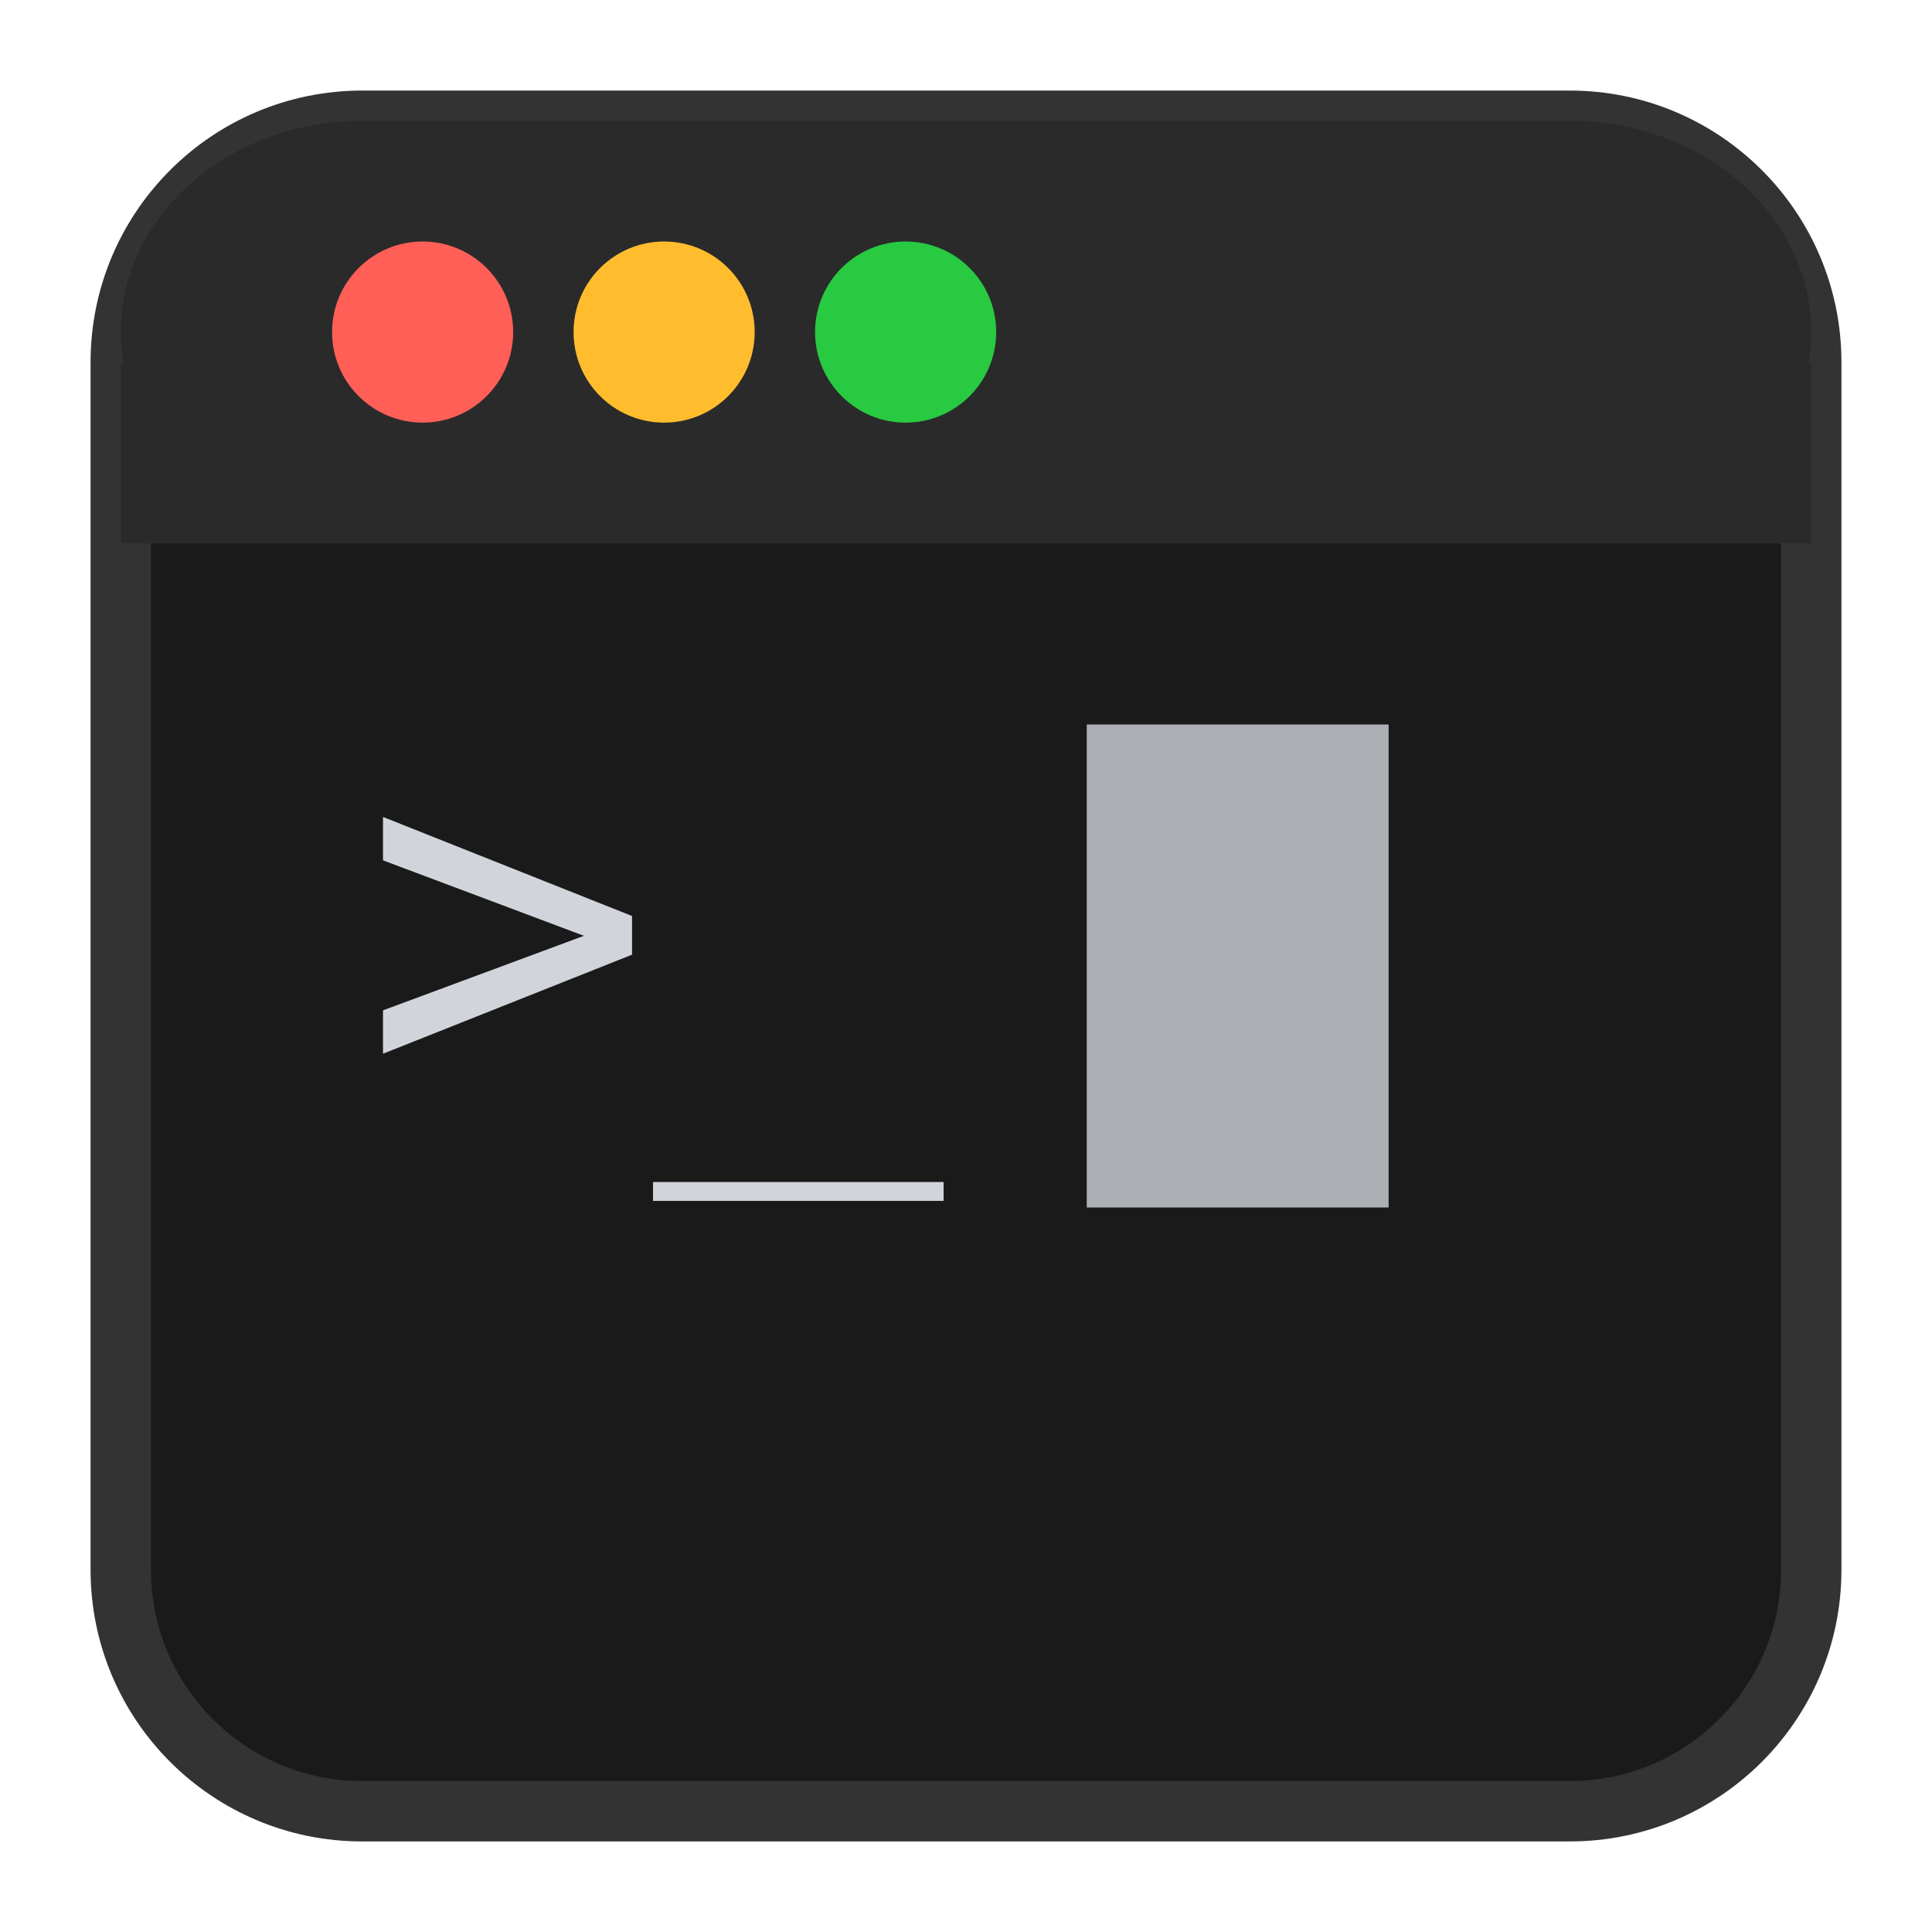
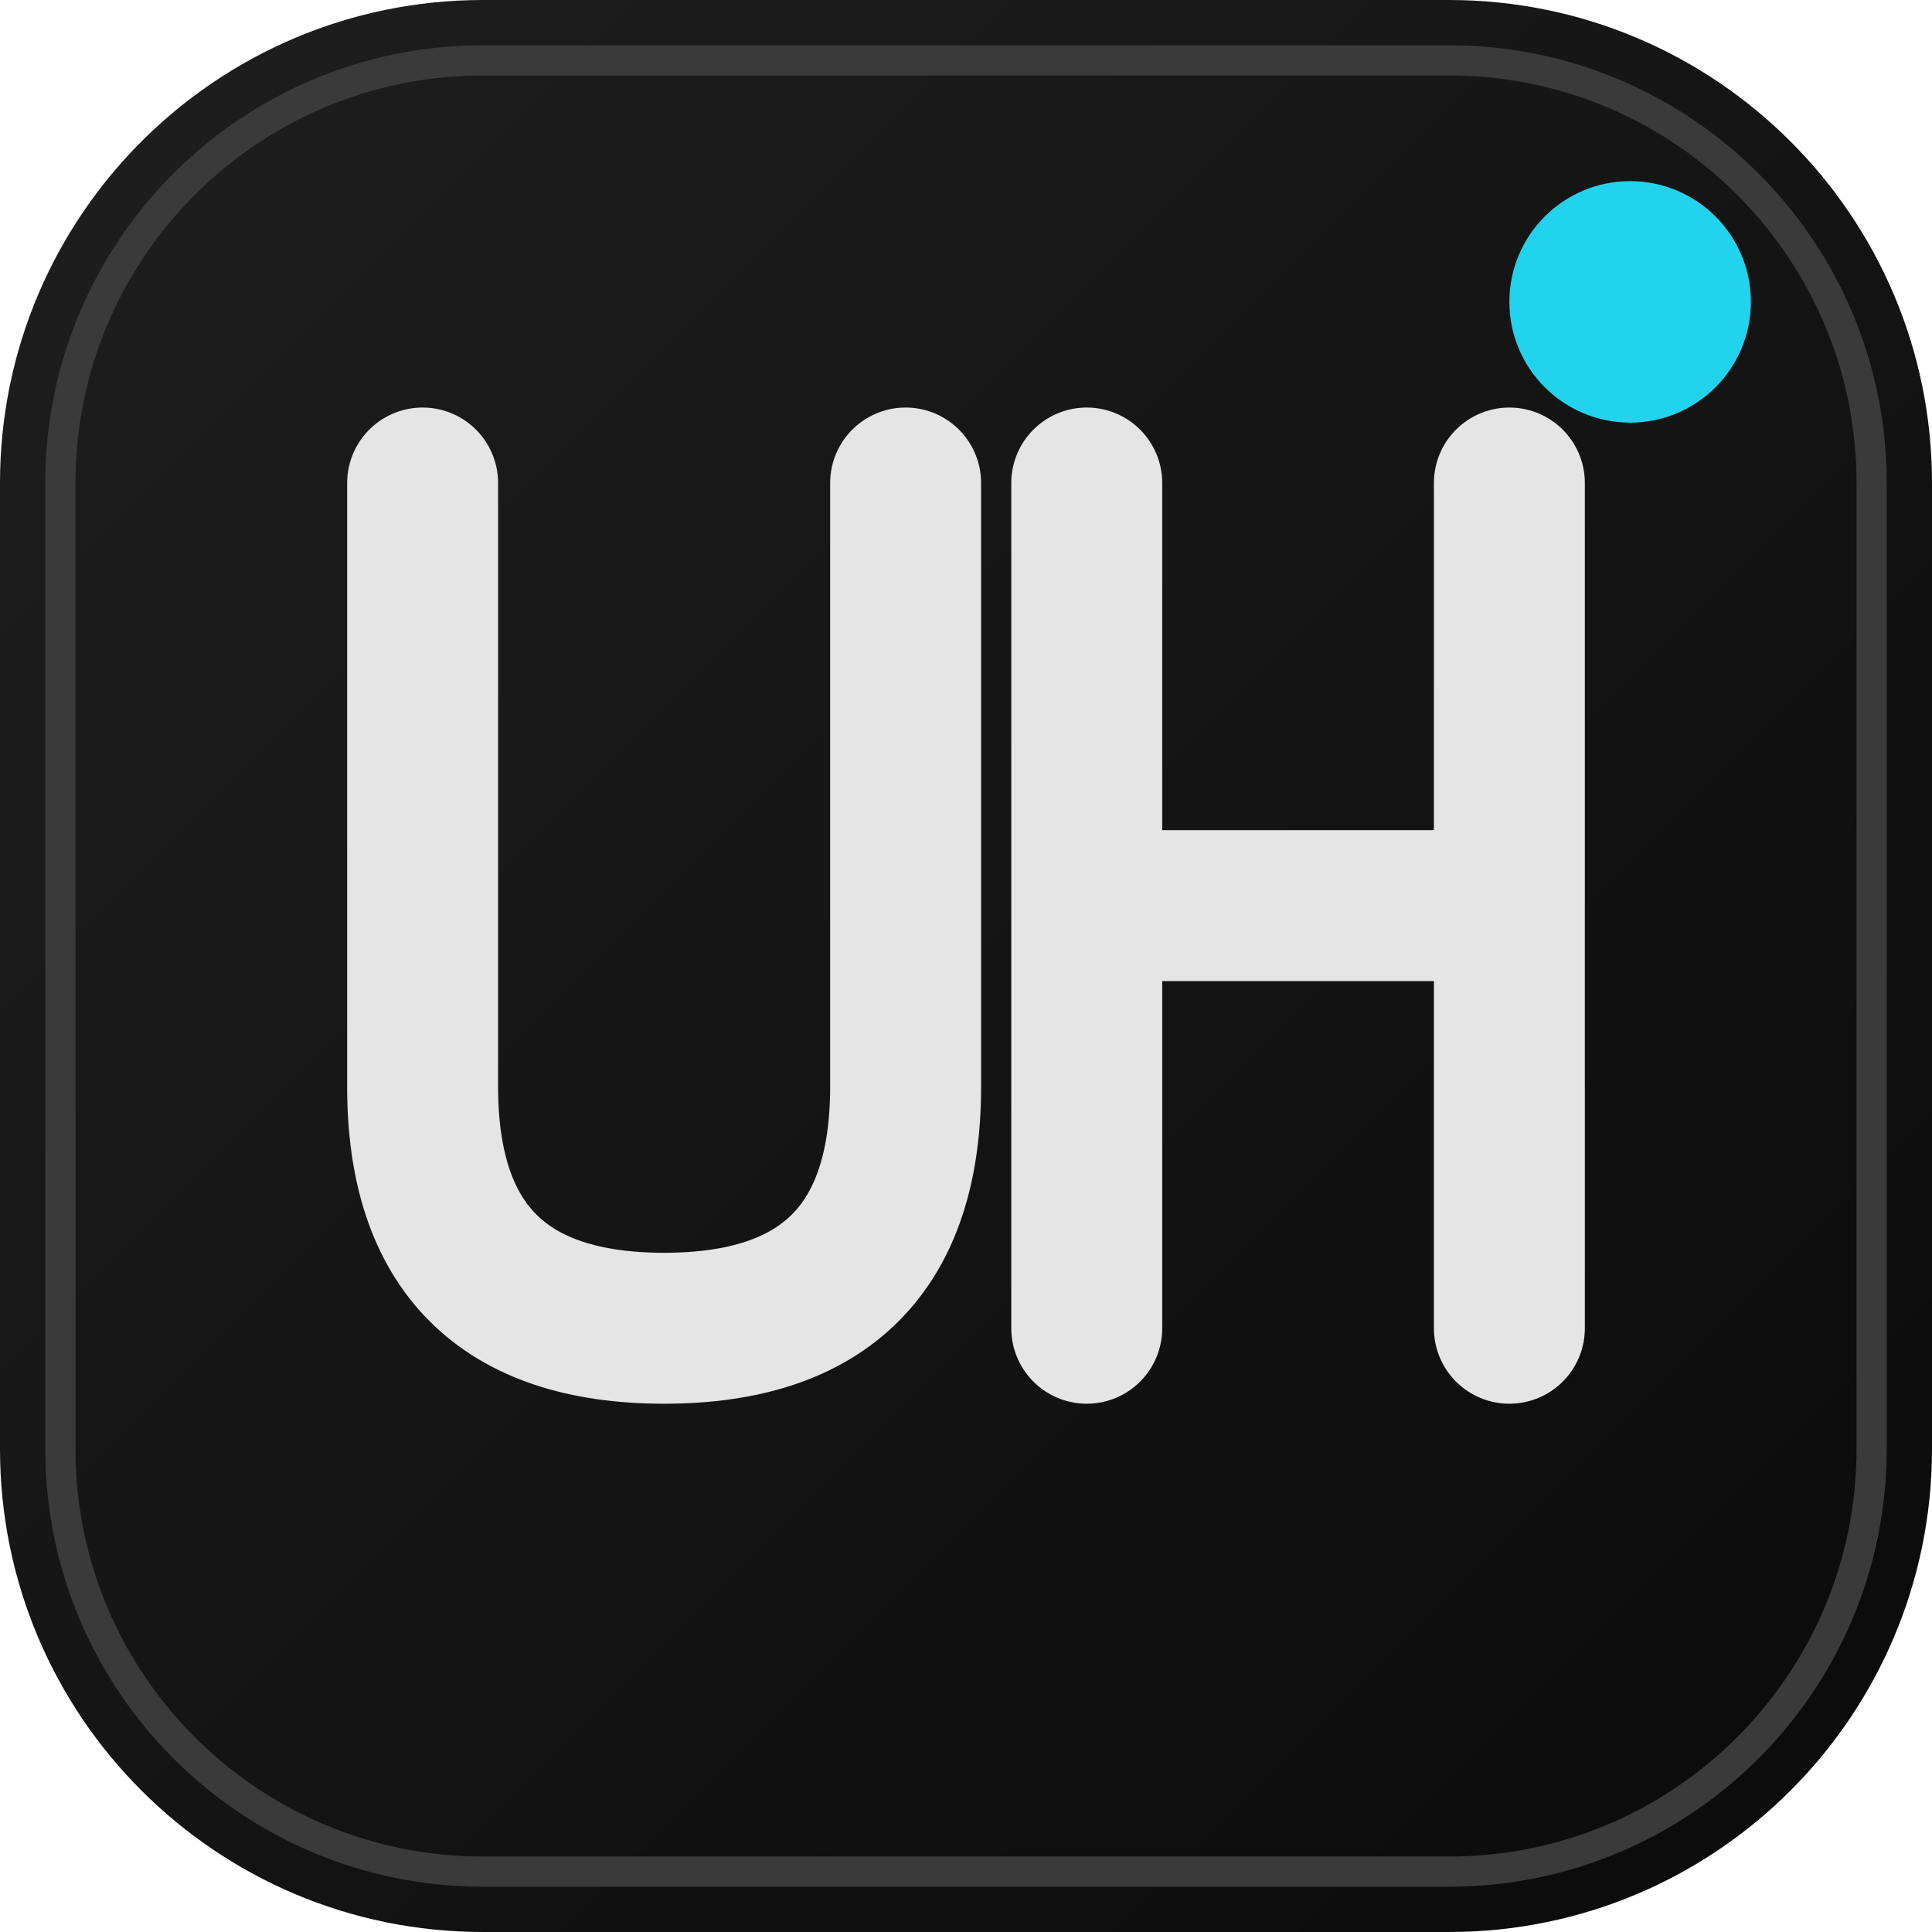
- <svg xmlns="http://www.w3.org/2000/svg" viewBox="0 0 32 32">
-   <rect x="2" y="2" width="28" height="28" rx="4" fill="#1a1a1a" stroke="#333" stroke-width="1" />
-   <rect x="2" y="2" width="28" height="7" rx="4" fill="#2a2a2a" />
-   <rect x="2" y="6" width="28" height="3" fill="#2a2a2a" />
-   <circle cx="7" cy="5.5" r="1.5" fill="#ff5f56" />
-   <circle cx="11" cy="5.5" r="1.5" fill="#ffbd2e" />
-   <circle cx="15" cy="5.5" r="1.5" fill="#27ca40" />
-   <text x="6" y="18" font-family="monospace" font-size="8" fill="#d1d5db">&gt;_</text>
-   <rect x="18" y="12" width="5" height="8" fill="#d1d5db" opacity="0.8" />
+ <svg xmlns="http://www.w3.org/2000/svg" viewBox="0 0 32 32" width="32" height="32">
+   <defs>
+     <linearGradient id="bg" x1="0%" y1="0%" x2="100%" y2="100%">
+       <stop offset="0%" stop-color="#1f1f1f" />
+       <stop offset="100%" stop-color="#0a0a0a" />
+     </linearGradient>
+   </defs>
+   <rect width="32" height="32" rx="8" fill="url(#bg)" />
+   <rect x="1" y="1" width="30" height="30" rx="7" fill="none" stroke="#3a3a3a" stroke-width="0.5" />
+   <path d="M7 8 L7 18 Q7 22 11 22 Q15 22 15 18 L15 8" fill="none" stroke="#e5e5e5" stroke-width="2.5" stroke-linecap="round" stroke-linejoin="round" />
+   <path d="M18 8 L18 22 M18 15 L25 15 M25 8 L25 22" fill="none" stroke="#e5e5e5" stroke-width="2.5" stroke-linecap="round" stroke-linejoin="round" />
+   <circle cx="27" cy="5" r="2" fill="#22d3ee" />
</svg>
